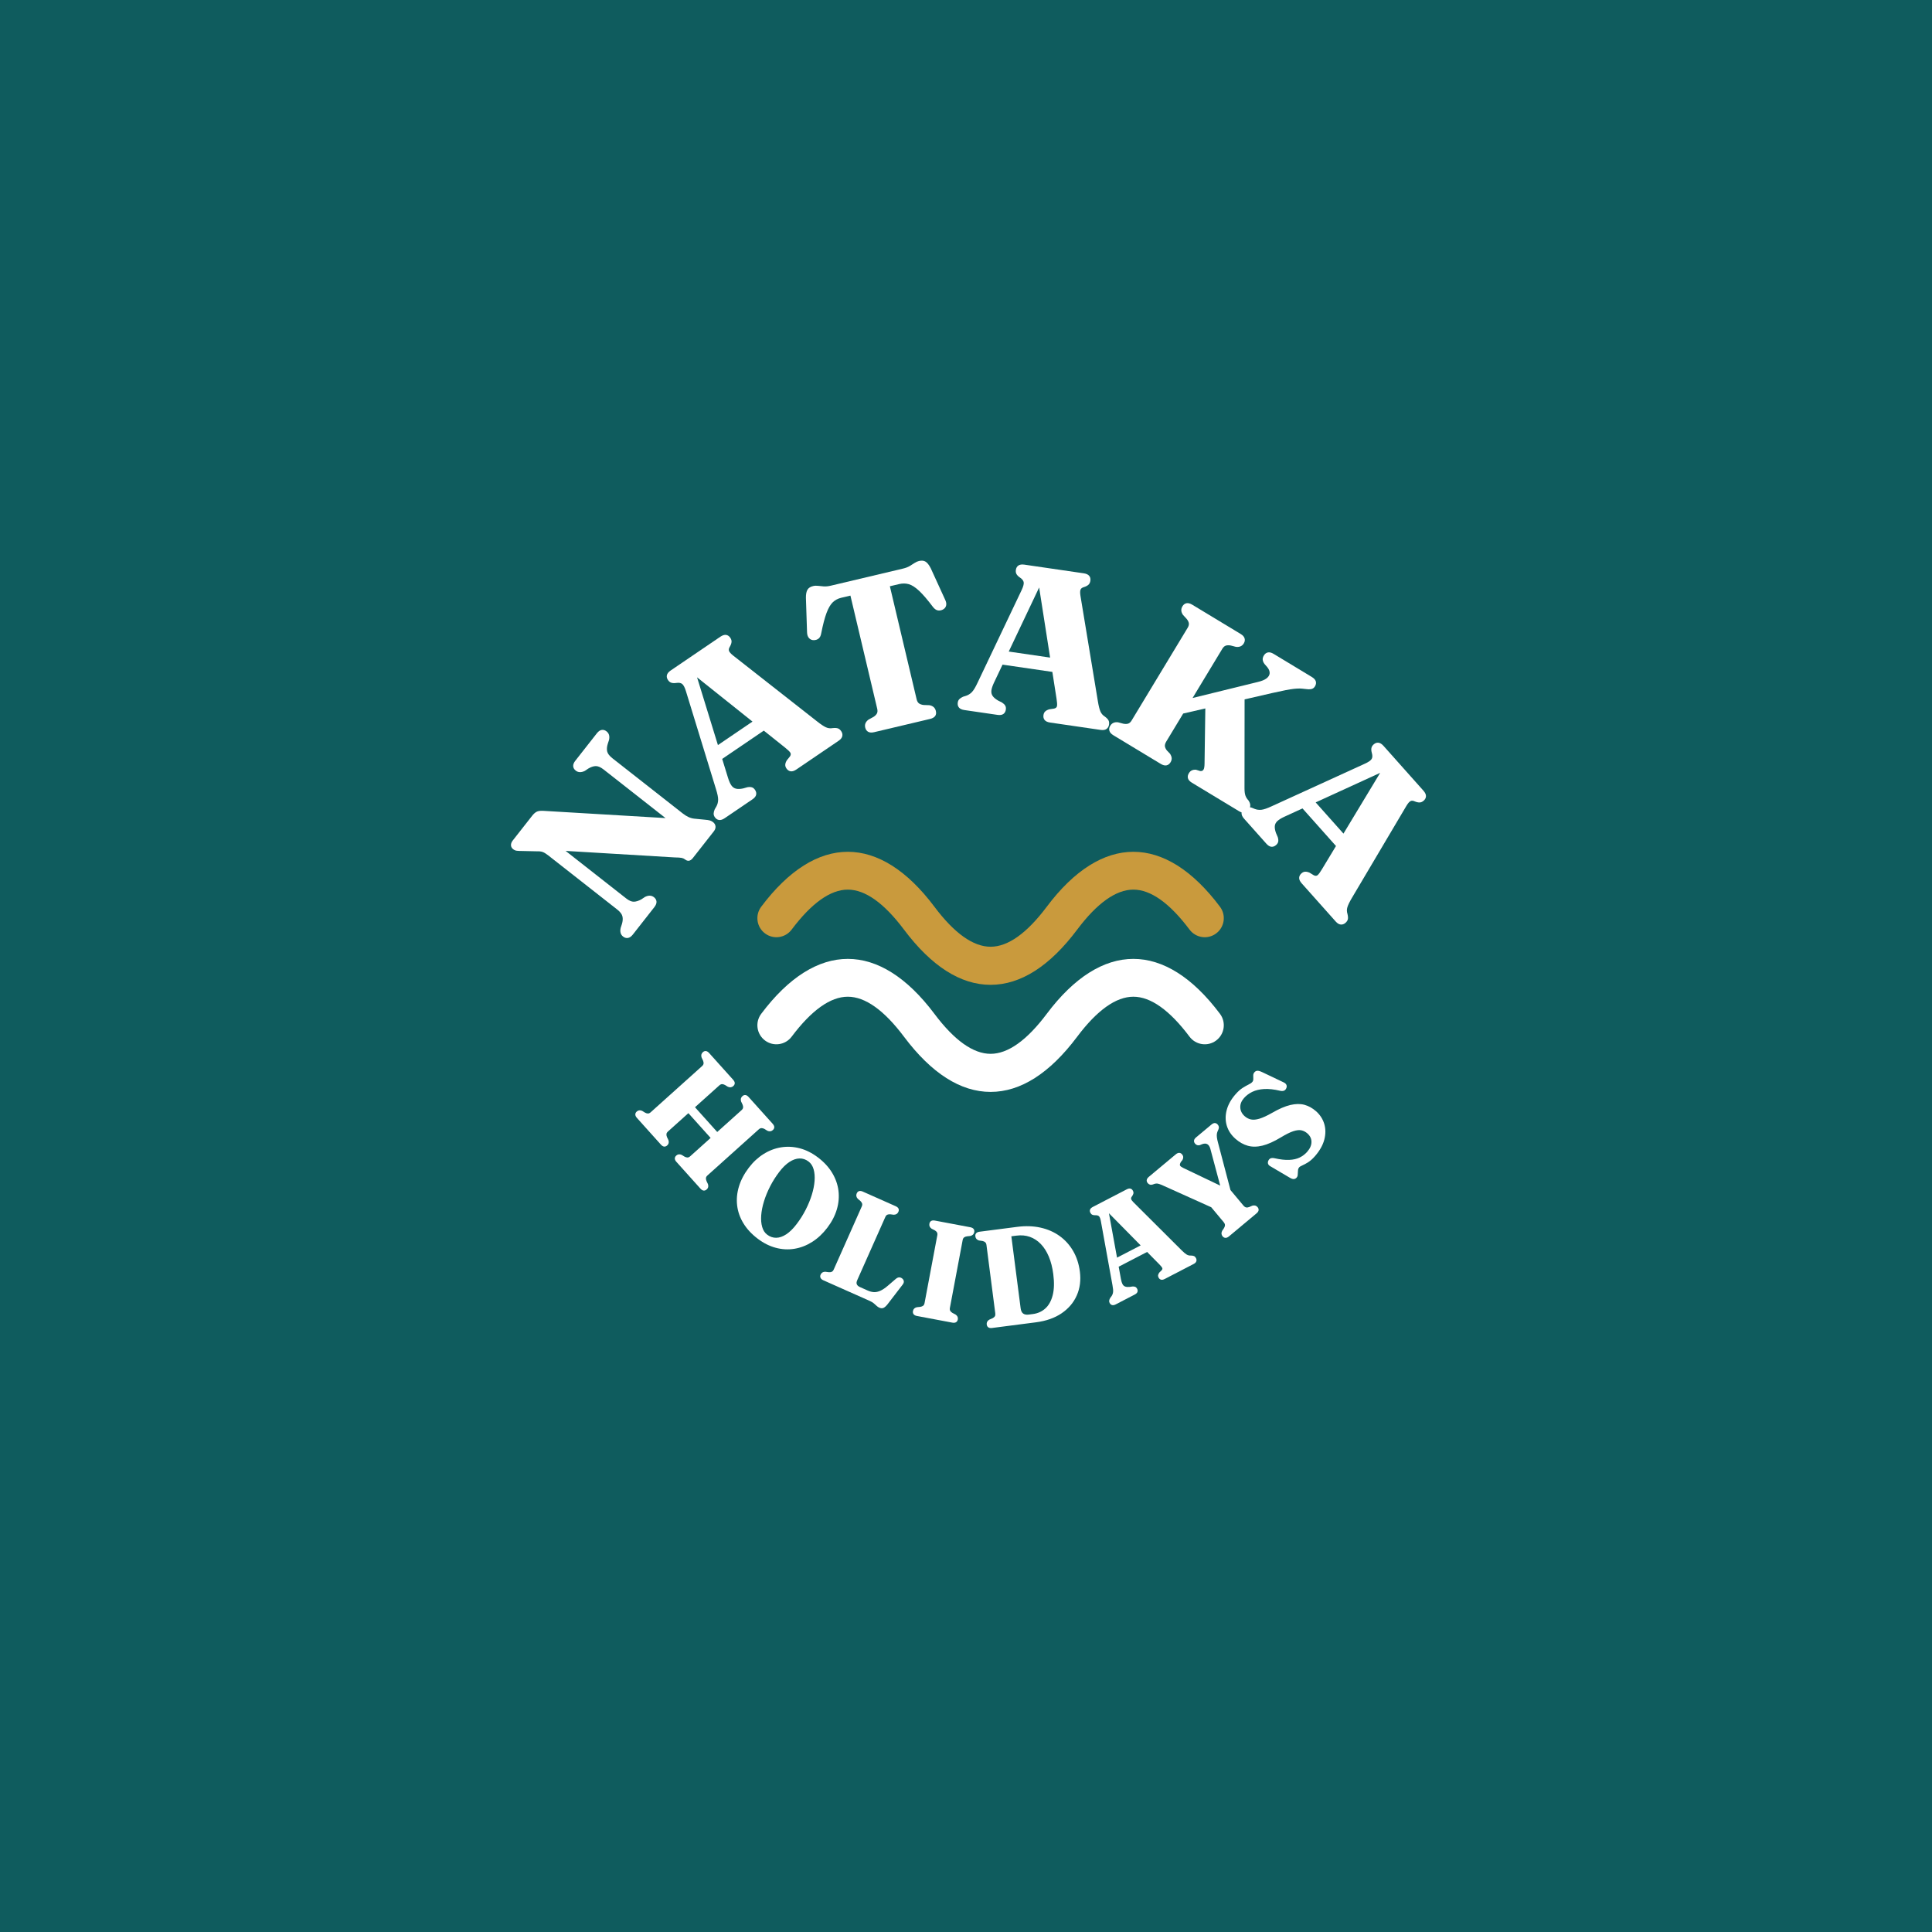
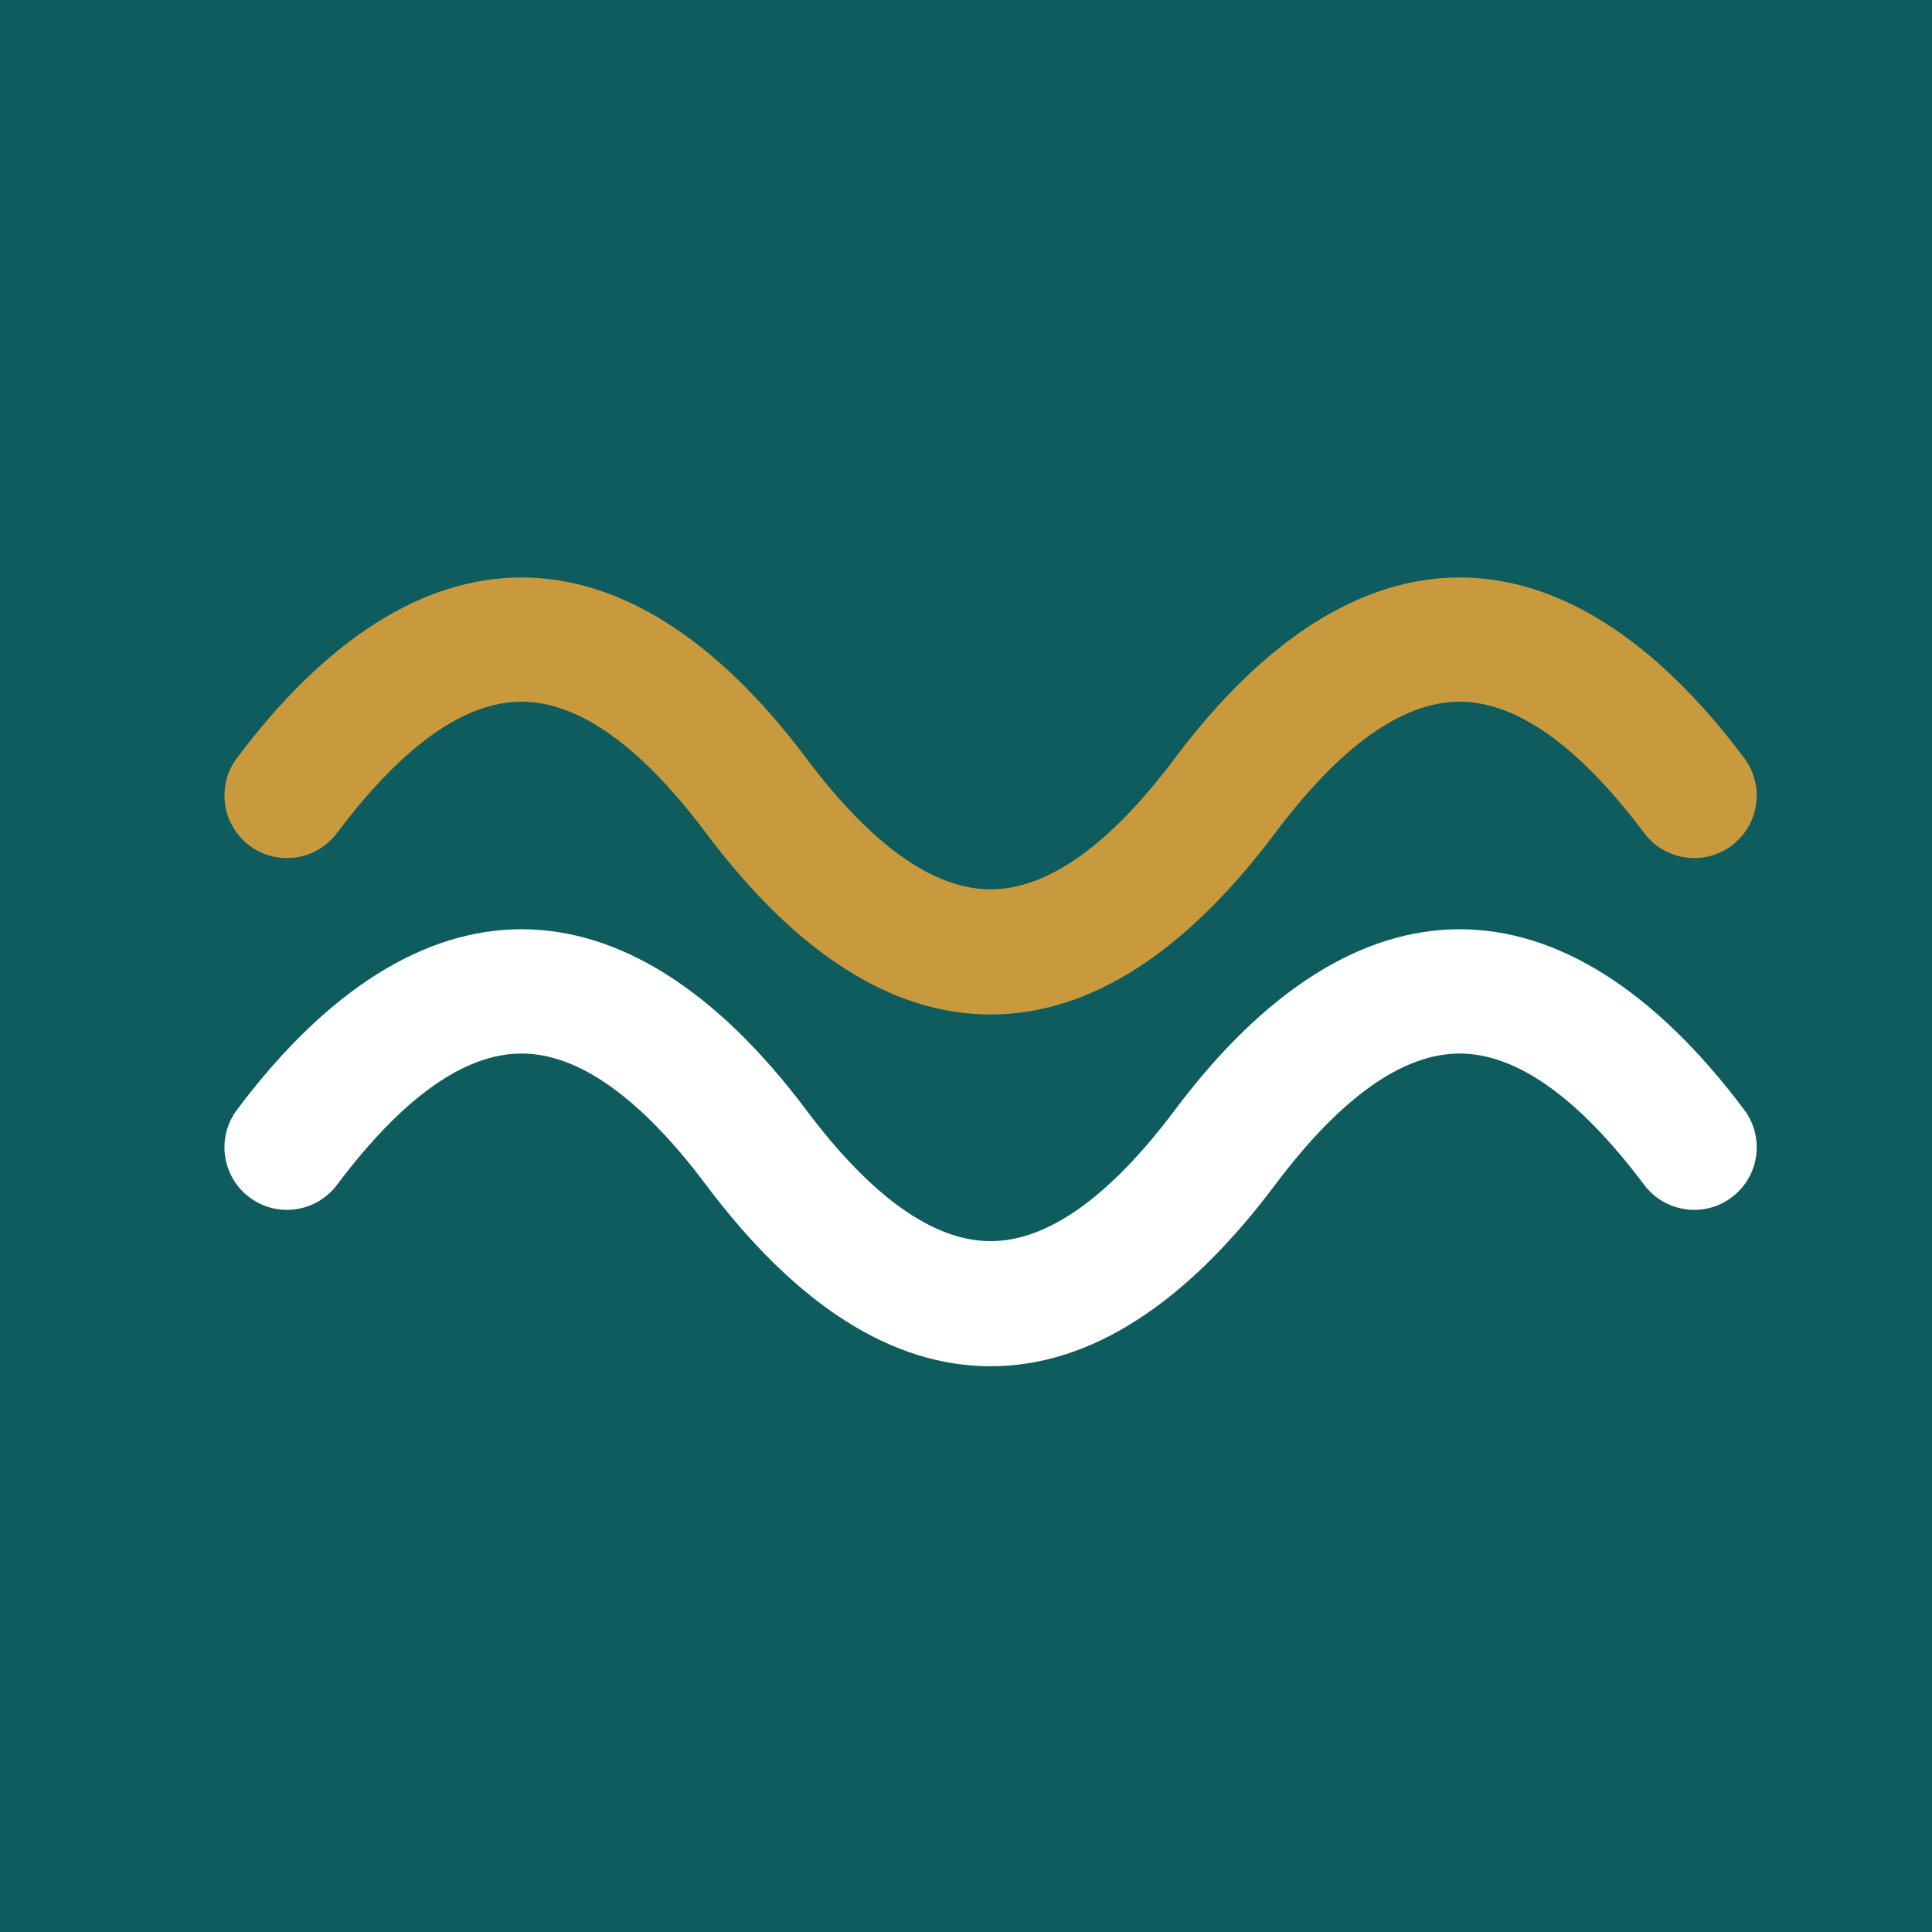
- <svg xmlns="http://www.w3.org/2000/svg" version="1.1" x="0px" y="0px" width="500px" height="500px" viewBox="0 0 500 500" enable-background="new 0 0 500 500" xml:space="preserve">
+ <svg xmlns="http://www.w3.org/2000/svg" version="1.1" id="Layer_1" x="0px" y="0px" width="500px" height="500px" viewBox="0 0 500 500" enable-background="new 0 0 500 500" xml:space="preserve">
  <g id="Layer_3" display="none">
    <rect y="367.586" display="inline" fill="#0F5C5E" width="500" height="118.493" />
  </g>
  <g id="Layer_2">
    <g display="none">
      <path display="inline" fill="none" stroke="#C99A3D" stroke-width="3.2" stroke-linecap="round" d="M425,54c4-5.333,8-5.333,12,0    c4,5.334,8,5.334,12,0c4-5.333,8-5.333,12,0" />
      <path display="inline" opacity="0.85" fill="none" stroke="#F8F4EA" stroke-width="3.2" stroke-linecap="round" enable-background="new    " d="    M425,63c4-5.333,8-5.333,12,0c4,5.334,8,5.334,12,0c4-5.333,8-5.333,12,0" />
    </g>
  </g>
-   <g id="Layer_4">
-     <rect fill="#0F5C5E" width="500" height="500" />
+   <rect fill="#0F5C5E" width="500" height="500" />
+   <g>
    <g>
      <g>
-         <g>
-           <g>
-             <path fill="#C99A3D" d="M256.363,254.872c-7.764,0-15.305-4.813-22.417-14.294c-5.148-6.862-10.038-10.345-14.534-10.345       c-4.495,0-9.383,3.483-14.535,10.345c-1.63,2.175-4.72,2.624-6.896,0.987c-2.177-1.631-2.617-4.721-0.984-6.897       c14.22-18.963,30.611-18.963,44.831,0c5.15,6.868,10.038,10.347,14.535,10.347c4.496,0,9.385-3.479,14.534-10.347       c14.222-18.963,30.613-18.963,44.835,0c1.631,2.176,1.19,5.266-0.985,6.897c-2.176,1.637-5.266,1.188-6.896-0.987       c-5.15-6.862-10.042-10.345-14.536-10.345c-4.495,0-9.387,3.483-14.535,10.345C271.67,250.059,264.127,254.872,256.363,254.872       z" />
-           </g>
-         </g>
-         <g>
-           <g>
-             <path fill="#FFFFFF" d="M256.363,282.584c-7.764,0-15.305-4.809-22.417-14.292c-5.148-6.861-10.038-10.343-14.534-10.343       c-4.495,0-9.383,3.481-14.535,10.343c-1.63,2.17-4.72,2.623-6.896,0.985c-2.177-1.633-2.617-4.716-0.984-6.896       c14.22-18.963,30.611-18.963,44.831,0c5.15,6.869,10.038,10.348,14.535,10.348c4.496,0,9.385-3.479,14.534-10.348       c14.222-18.963,30.613-18.963,44.835,0c1.631,2.181,1.19,5.264-0.985,6.896c-2.176,1.638-5.266,1.185-6.896-0.985       c-5.15-6.861-10.042-10.343-14.536-10.343c-4.495,0-9.387,3.481-14.535,10.343C271.67,277.775,264.127,282.584,256.363,282.584       z" />
-           </g>
-         </g>
+         <path fill="#C99A3D" d="M256.362,262.544c-25.507,0-50.281-15.812-73.647-46.959c-16.912-22.544-32.976-33.986-47.747-33.986     c-14.767,0-30.826,11.442-47.751,33.986c-5.354,7.145-15.505,8.621-22.655,3.242c-7.151-5.358-8.596-15.51-3.232-22.658     c46.715-62.297,100.563-62.297,147.28,0c16.918,22.563,32.978,33.993,47.751,33.993c14.771,0,30.831-11.429,47.745-33.993     c46.725-62.297,100.571-62.297,147.296,0c5.357,7.148,3.907,17.3-3.237,22.658c-7.147,5.378-17.299,3.903-22.656-3.242     c-16.917-22.544-32.99-33.986-47.755-33.986c-14.764,0-30.837,11.442-47.748,33.986     C306.647,246.732,281.867,262.544,256.362,262.544z" />
+       </g>
+     </g>
+     <g>
+       <g>
+         <path fill="#FFFFFF" d="M256.362,353.584c-25.507,0-50.281-15.797-73.647-46.952c-16.912-22.538-32.976-33.979-47.747-33.979     c-14.767,0-30.826,11.434-47.751,33.979c-5.354,7.128-15.505,8.617-22.655,3.237c-7.151-5.365-8.596-15.496-3.232-22.657     c46.715-62.297,100.563-62.297,147.28,0c16.918,22.567,32.978,33.995,47.751,33.995c14.771,0,30.831-11.428,47.745-33.995     c46.725-62.297,100.571-62.297,147.296,0c5.357,7.167,3.907,17.292-3.237,22.657c-7.147,5.38-17.299,3.891-22.656-3.237     c-16.917-22.538-32.99-33.979-47.755-33.979c-14.764,0-30.837,11.434-47.748,33.979     C306.647,337.787,281.867,353.584,256.362,353.584z" />
+       </g>
+     </g>
+   </g>
+   <g display="none">
+     <g display="inline">
+       <g>
+         <path fill="#C99A3D" d="M413.933,256.15c-4.543,0-8.956-2.815-13.117-8.362c-3.014-4.016-5.874-6.054-8.506-6.054     c-2.63,0-5.489,2.038-8.505,6.054c-0.954,1.272-2.763,1.535-4.035,0.577c-1.273-0.954-1.531-2.763-0.575-4.036     c8.32-11.097,17.913-11.097,26.232,0c3.015,4.019,5.875,6.055,8.506,6.055c2.632,0,5.491-2.036,8.506-6.055     c8.321-11.097,17.913-11.097,26.234,0c0.955,1.273,0.697,3.082-0.576,4.036c-1.271,0.958-3.081,0.695-4.034-0.577     c-3.015-4.016-5.877-6.054-8.507-6.054c-2.631,0-5.492,2.038-8.506,6.054C422.89,253.335,418.476,256.15,413.933,256.15z" />
      </g>
      <g>
-         <path fill="#FFFFFF" d="M169.243,232.198c0.4,0.313,0.62,0.689,0.658,1.125c0.039,0.438-0.15,0.922-0.567,1.455l-5.552,7.078     c-0.406,0.516-0.829,0.813-1.27,0.885c-0.439,0.073-0.859-0.047-1.258-0.36c-0.651-0.51-0.856-1.269-0.616-2.276l0.308-0.94     c0.23-0.751,0.277-1.419,0.14-2.005c-0.138-0.585-0.584-1.174-1.338-1.767l-17.835-13.995c-0.592-0.464-1.084-0.766-1.476-0.906     c-0.392-0.14-0.908-0.198-1.548-0.175l-3.804-0.083c-0.55,0-0.994-0.021-1.333-0.06c-0.339-0.039-0.657-0.175-0.953-0.407     c-0.355-0.279-0.541-0.621-0.556-1.027c-0.016-0.406,0.139-0.817,0.464-1.23l5.013-6.39c0.383-0.488,0.767-0.832,1.15-1.032     c0.385-0.2,0.934-0.284,1.647-0.25l33.699,1.999l2.343,3.273l-20.342-15.962c-0.754-0.592-1.425-0.886-2.015-0.881     c-0.588,0.004-1.239,0.216-1.95,0.636l-0.911,0.612c-0.924,0.446-1.703,0.421-2.34-0.078c-0.398-0.314-0.618-0.689-0.658-1.126     c-0.039-0.437,0.144-0.914,0.55-1.432l5.57-7.099c0.406-0.517,0.827-0.808,1.26-0.875c0.435-0.066,0.851,0.058,1.25,0.372     c0.651,0.51,0.862,1.262,0.633,2.253l-0.308,0.94c-0.243,0.767-0.295,1.436-0.159,2.008c0.135,0.573,0.589,1.161,1.357,1.764     l18.168,14.256c0.518,0.407,1.017,0.721,1.5,0.944c0.482,0.223,0.974,0.365,1.477,0.424l2.663,0.261     c0.676,0.053,1.156,0.125,1.441,0.218c0.285,0.093,0.548,0.232,0.784,0.417c0.385,0.302,0.6,0.667,0.645,1.097     c0.045,0.43-0.101,0.859-0.438,1.288l-5.414,6.899c-0.639,0.813-1.312,0.941-2.021,0.384c-0.251-0.197-0.546-0.332-0.882-0.405     c-0.337-0.073-0.954-0.115-1.853-0.127l-32.488-1.945l-0.172-3.252l20.143,15.805c0.74,0.58,1.4,0.866,1.98,0.855     c0.582-0.01,1.23-0.212,1.945-0.607l0.911-0.612C167.807,231.669,168.593,231.688,169.243,232.198z" />
-         <path fill="#FFFFFF" d="M195.393,204.408c0.285,0.419,0.385,0.841,0.297,1.264c-0.087,0.424-0.411,0.825-0.971,1.205l-7.16,4.866     c-0.559,0.38-1.056,0.537-1.49,0.467c-0.433-0.068-0.792-0.313-1.078-0.733c-0.211-0.311-0.311-0.625-0.298-0.94     c0.012-0.315,0.106-0.68,0.279-1.093l0.424-0.731c0.288-0.513,0.44-1.083,0.458-1.709c0.018-0.625-0.172-1.564-0.569-2.818     l-7.774-25.332c-0.284-0.921-0.594-1.527-0.932-1.822c-0.336-0.294-0.845-0.391-1.526-0.291     c-0.517,0.077-0.946,0.063-1.291-0.044c-0.346-0.106-0.639-0.337-0.882-0.695c-0.296-0.436-0.39-0.866-0.282-1.292     c0.108-0.425,0.435-0.823,0.979-1.193l12.849-8.733c0.544-0.369,1.035-0.526,1.47-0.471c0.436,0.056,0.803,0.302,1.098,0.737     c0.254,0.373,0.363,0.742,0.327,1.107c-0.036,0.366-0.185,0.773-0.446,1.224c-0.252,0.398-0.321,0.758-0.207,1.077     c0.115,0.32,0.473,0.72,1.071,1.199l21.771,17.081c0.928,0.733,1.674,1.227,2.233,1.482c0.561,0.256,1.143,0.326,1.747,0.211     c0.593-0.062,1.049-0.036,1.365,0.078c0.316,0.114,0.601,0.358,0.855,0.731c0.274,0.404,0.367,0.825,0.277,1.261     s-0.407,0.839-0.951,1.209l-10.937,7.434c-0.56,0.381-1.057,0.536-1.49,0.467c-0.433-0.069-0.793-0.313-1.077-0.733     c-0.233-0.342-0.334-0.682-0.304-1.021c0.031-0.339,0.165-0.703,0.401-1.091l0.797-0.985c0.263-0.383,0.291-0.726,0.085-1.029     c-0.206-0.304-0.655-0.731-1.349-1.283l-23.709-18.933l0.398-1.02l8.562,27.796c0.268,0.863,0.56,1.517,0.875,1.962     c0.314,0.446,0.714,0.726,1.2,0.838c0.486,0.114,1.096,0.091,1.83-0.066l1.115-0.315c0.448-0.077,0.828-0.068,1.143,0.025     C194.888,203.848,195.16,204.066,195.393,204.408z M183.804,194.18l13.363-9.081l2.083,2.914l-13.525,9.194L183.804,194.18z" />
-         <path fill="#FFFFFF" d="M215.048,151.567l18.603-4.405c0.713-0.168,1.303-0.39,1.77-0.665c0.465-0.275,0.881-0.537,1.248-0.788     c0.365-0.251,0.749-0.424,1.152-0.52c0.713-0.168,1.292-0.108,1.738,0.183c0.446,0.29,0.882,0.849,1.309,1.674l3.722,8.131     c0.294,0.587,0.379,1.113,0.258,1.577s-0.426,0.811-0.913,1.042c-0.454,0.204-0.885,0.258-1.293,0.161     c-0.41-0.096-0.807-0.388-1.193-0.875c-1.409-1.87-2.602-3.263-3.583-4.179c-0.98-0.917-1.87-1.49-2.667-1.717     c-0.798-0.226-1.635-0.236-2.513-0.027l-2.388,0.565L237.23,181c0.117,0.494,0.326,0.847,0.626,1.055     c0.301,0.209,0.7,0.342,1.196,0.398l1.49,0.053c0.91,0.171,1.462,0.667,1.656,1.491c0.256,1.079-0.256,1.771-1.537,2.073     l-14.432,3.417c-0.641,0.152-1.156,0.119-1.545-0.097c-0.39-0.217-0.645-0.582-0.766-1.094c-0.191-0.805,0.091-1.49,0.846-2.055     l1.309-0.716c0.417-0.272,0.71-0.568,0.876-0.888c0.166-0.32,0.189-0.726,0.073-1.22l-6.933-29.277l-2.388,0.565     c-0.859,0.204-1.587,0.594-2.186,1.17c-0.597,0.576-1.133,1.495-1.607,2.756c-0.474,1.262-0.935,3.027-1.382,5.297     c-0.108,0.605-0.324,1.042-0.646,1.312c-0.322,0.27-0.731,0.416-1.229,0.436c-0.52,0.007-0.943-0.167-1.269-0.524     c-0.327-0.357-0.5-0.863-0.519-1.515l-0.292-8.942c-0.007-0.926,0.128-1.619,0.405-2.082c0.278-0.461,0.763-0.773,1.459-0.939     c0.42-0.099,0.85-0.118,1.29-0.059c0.439,0.061,0.929,0.109,1.469,0.145C213.736,151.797,214.352,151.733,215.048,151.567z" />
-         <path fill="#FFFFFF" d="M260.31,183.643c-0.072,0.502-0.285,0.881-0.636,1.133c-0.349,0.253-0.858,0.33-1.53,0.233l-8.565-1.249     c-0.668-0.099-1.14-0.318-1.413-0.663c-0.273-0.342-0.372-0.766-0.298-1.268c0.054-0.373,0.192-0.671,0.414-0.896     c0.223-0.223,0.538-0.429,0.946-0.617l0.807-0.253c0.558-0.183,1.056-0.5,1.491-0.95c0.437-0.45,0.93-1.27,1.484-2.462     l11.384-23.929c0.411-0.87,0.594-1.527,0.544-1.972c-0.049-0.443-0.356-0.859-0.928-1.247c-0.435-0.291-0.742-0.592-0.925-0.903     c-0.181-0.311-0.241-0.681-0.18-1.109c0.076-0.521,0.297-0.901,0.666-1.143c0.368-0.241,0.875-0.315,1.529-0.22l15.372,2.244     c0.651,0.095,1.118,0.31,1.401,0.646c0.284,0.336,0.388,0.764,0.313,1.284c-0.066,0.447-0.234,0.793-0.508,1.038     c-0.272,0.246-0.66,0.446-1.158,0.601c-0.453,0.124-0.748,0.342-0.877,0.656c-0.13,0.313-0.139,0.849-0.021,1.606l4.51,27.301     c0.189,1.167,0.406,2.035,0.646,2.602c0.241,0.566,0.622,1.012,1.144,1.335c0.48,0.354,0.799,0.682,0.954,0.979     c0.156,0.299,0.202,0.67,0.137,1.117c-0.07,0.484-0.288,0.855-0.647,1.116c-0.36,0.26-0.868,0.344-1.52,0.249l-13.083-1.909     c-0.672-0.098-1.141-0.318-1.416-0.662c-0.272-0.344-0.371-0.767-0.297-1.269c0.058-0.41,0.215-0.728,0.466-0.958     c0.253-0.23,0.596-0.407,1.032-0.534l1.253-0.188c0.453-0.104,0.704-0.339,0.757-0.701c0.055-0.363,0.011-0.981-0.126-1.856     l-4.688-29.978l0.98-0.483l-12.466,26.277c-0.386,0.818-0.614,1.498-0.682,2.038c-0.069,0.541,0.036,1.017,0.316,1.429     c0.284,0.411,0.749,0.807,1.396,1.186l1.034,0.521c0.382,0.246,0.657,0.509,0.823,0.79     C260.314,182.889,260.37,183.234,260.31,183.643z M258.677,168.274l15.987,2.332l-0.433,3.556l-16.185-2.36L258.677,168.274z" />
-         <path fill="#FFFFFF" d="M301.846,191.881c-0.271,0.45-0.396,0.846-0.373,1.19c0.023,0.343,0.188,0.716,0.492,1.12l0.828,0.864     c0.27,0.427,0.416,0.811,0.439,1.155c0.021,0.343-0.078,0.7-0.301,1.07c-0.263,0.435-0.609,0.699-1.036,0.791     c-0.431,0.092-0.936-0.037-1.515-0.388l-12.234-7.395c-0.564-0.34-0.906-0.724-1.032-1.152c-0.127-0.427-0.06-0.858,0.205-1.292     c0.438-0.724,1.115-1.029,2.032-0.912l1.363,0.362c0.489,0.097,0.907,0.091,1.247-0.02c0.344-0.112,0.645-0.385,0.907-0.82     l14.5-23.986c0.262-0.435,0.363-0.829,0.304-1.184c-0.061-0.355-0.249-0.726-0.564-1.114l-0.952-1.038     c-0.53-0.76-0.577-1.501-0.139-2.225c0.272-0.45,0.624-0.715,1.057-0.794c0.431-0.079,0.929,0.051,1.492,0.392l12.5,7.555     c0.565,0.341,0.909,0.724,1.034,1.151c0.126,0.429,0.058,0.859-0.204,1.293c-0.439,0.724-1.124,1.023-2.059,0.897l-1.338-0.347     c-0.474-0.089-0.886-0.08-1.234,0.027c-0.351,0.107-0.658,0.377-0.923,0.813L301.846,191.881z M304.268,181.714l21.202-5.207     c1.049-0.245,1.823-0.563,2.322-0.952c0.5-0.391,0.764-0.829,0.794-1.316c0.032-0.486-0.162-1-0.584-1.54l-0.774-0.897     c-0.273-0.384-0.42-0.749-0.443-1.092c-0.023-0.342,0.077-0.699,0.301-1.069c0.262-0.435,0.607-0.697,1.038-0.79     c0.426-0.093,0.924,0.032,1.486,0.372l9.868,5.965c0.581,0.35,0.931,0.732,1.055,1.147c0.123,0.415,0.048,0.848-0.223,1.297     c-0.235,0.387-0.56,0.621-0.969,0.702c-0.411,0.081-0.979,0.067-1.704-0.042c-0.385-0.056-0.786-0.09-1.206-0.103     c-0.421-0.012-0.925,0.013-1.513,0.076c-0.588,0.062-1.328,0.18-2.224,0.353c-0.894,0.172-2.027,0.415-3.402,0.726l-25.493,5.874     L304.268,181.714z M311.97,180.965l10.131-1.718l-0.025,24.793c0.003,0.793,0.083,1.413,0.24,1.86     c0.16,0.448,0.413,0.854,0.764,1.218c0.316,0.456,0.479,0.878,0.487,1.267c0.006,0.388-0.107,0.776-0.34,1.161     c-0.264,0.435-0.61,0.698-1.038,0.79c-0.43,0.092-0.934-0.037-1.513-0.387l-12.185-7.366c-0.582-0.35-0.928-0.736-1.048-1.159     c-0.119-0.422-0.041-0.859,0.231-1.31c0.224-0.37,0.491-0.621,0.803-0.751c0.308-0.131,0.644-0.188,1.004-0.167l1.112,0.342     c0.383,0.056,0.667-0.051,0.854-0.324c0.187-0.271,0.283-0.813,0.288-1.622L311.97,180.965z" />
-         <path fill="#FFFFFF" d="M330.262,218.685c-0.379,0.337-0.783,0.491-1.215,0.458c-0.429-0.03-0.871-0.299-1.322-0.805     l-5.758-6.463c-0.45-0.505-0.669-0.977-0.656-1.416c0.013-0.438,0.206-0.827,0.587-1.164c0.281-0.25,0.578-0.389,0.892-0.418     c0.315-0.028,0.689,0.016,1.121,0.135l0.781,0.324c0.546,0.217,1.131,0.295,1.753,0.231c0.624-0.064,1.529-0.374,2.72-0.932     l24.104-11.011c0.876-0.401,1.437-0.788,1.684-1.16c0.248-0.372,0.278-0.89,0.09-1.553c-0.145-0.501-0.186-0.929-0.125-1.286     c0.062-0.356,0.251-0.677,0.576-0.965c0.391-0.349,0.808-0.499,1.243-0.447s0.873,0.323,1.312,0.814l10.334,11.602     c0.438,0.49,0.657,0.957,0.658,1.396c0,0.438-0.194,0.834-0.587,1.183c-0.337,0.301-0.69,0.457-1.056,0.469     c-0.368,0.012-0.792-0.083-1.272-0.283c-0.429-0.198-0.793-0.218-1.095-0.063c-0.303,0.156-0.653,0.561-1.05,1.217l-14.097,23.81     c-0.606,1.018-0.996,1.82-1.177,2.409c-0.182,0.588-0.176,1.175,0.017,1.758c0.141,0.581,0.174,1.036,0.101,1.364     c-0.07,0.329-0.275,0.643-0.613,0.943c-0.364,0.325-0.77,0.471-1.212,0.438c-0.444-0.033-0.886-0.293-1.322-0.786l-8.799-9.875     c-0.449-0.505-0.667-0.977-0.657-1.416c0.014-0.439,0.208-0.827,0.588-1.164c0.308-0.275,0.634-0.42,0.973-0.433     c0.343-0.015,0.72,0.071,1.136,0.254l1.079,0.662c0.413,0.211,0.758,0.194,1.031-0.05c0.273-0.244,0.638-0.746,1.094-1.505     l15.682-25.975l1.064,0.261l-26.444,12.113c-0.821,0.379-1.433,0.752-1.833,1.122c-0.4,0.37-0.624,0.803-0.673,1.299     c-0.048,0.497,0.052,1.098,0.306,1.805l0.457,1.065c0.135,0.434,0.177,0.812,0.124,1.136     C330.75,218.111,330.571,218.41,330.262,218.685z M338.893,205.863l10.745,12.064l-2.616,2.444l-10.878-12.211L338.893,205.863z" />
-       </g>
-       <g>
-         <path fill="#FFFFFF" d="M172.881,292.821c-0.241,0.217-0.375,0.437-0.404,0.664c-0.029,0.227,0.017,0.488,0.136,0.784     l0.377,0.795c0.182,0.561,0.077,1.017-0.315,1.368c-0.25,0.224-0.513,0.323-0.791,0.301c-0.279-0.023-0.562-0.196-0.85-0.516     l-6.198-6.901c-0.279-0.313-0.419-0.61-0.416-0.895c0.001-0.283,0.127-0.537,0.377-0.761c0.391-0.351,0.856-0.407,1.395-0.168     l0.75,0.462c0.279,0.149,0.534,0.224,0.764,0.218c0.229-0.004,0.462-0.115,0.703-0.33l13.269-11.919     c0.24-0.215,0.375-0.437,0.405-0.664c0.028-0.228-0.017-0.489-0.136-0.781l-0.376-0.795c-0.182-0.562-0.073-1.022,0.328-1.381     c0.249-0.226,0.512-0.32,0.791-0.289c0.278,0.031,0.557,0.204,0.837,0.516l6.199,6.901c0.286,0.32,0.429,0.617,0.428,0.894     c-0.002,0.274-0.128,0.524-0.377,0.748c-0.4,0.36-0.87,0.421-1.406,0.179l-0.75-0.458c-0.28-0.15-0.535-0.224-0.763-0.221     c-0.23,0.006-0.464,0.117-0.705,0.331L172.881,292.821z M183.097,304.196c-0.24,0.216-0.373,0.438-0.398,0.671     c-0.025,0.23,0.022,0.493,0.142,0.788l0.377,0.795c0.182,0.561,0.077,1.017-0.314,1.369c-0.25,0.224-0.514,0.323-0.792,0.3     c-0.278-0.023-0.562-0.195-0.85-0.516l-6.199-6.902c-0.288-0.319-0.429-0.619-0.421-0.897c0.006-0.28,0.133-0.53,0.383-0.755     c0.391-0.352,0.856-0.406,1.395-0.167l0.75,0.46c0.279,0.149,0.534,0.224,0.764,0.219c0.228-0.005,0.463-0.114,0.703-0.33     l13.27-11.92c0.24-0.215,0.375-0.437,0.404-0.665c0.028-0.227-0.017-0.486-0.136-0.779l-0.376-0.797     c-0.182-0.561-0.073-1.021,0.328-1.38c0.249-0.224,0.511-0.322,0.785-0.294c0.273,0.026,0.555,0.2,0.843,0.521l6.199,6.902     c0.287,0.321,0.429,0.618,0.428,0.894c-0.002,0.275-0.127,0.525-0.376,0.749c-0.4,0.358-0.871,0.416-1.408,0.177l-0.763-0.473     c-0.271-0.142-0.523-0.212-0.756-0.212c-0.234,0-0.47,0.109-0.71,0.323L183.097,304.196z M177.333,283.734l10.048,11.187     l-1.709,1.535l-10.048-11.188L177.333,283.734z" />
-         <path fill="#FFFFFF" d="M211.699,299.553c1.562,1.187,2.785,2.515,3.667,3.982c0.883,1.466,1.425,3.001,1.627,4.606     c0.201,1.602,0.061,3.219-0.42,4.851c-0.481,1.634-1.305,3.217-2.471,4.749c-1.158,1.524-2.462,2.747-3.912,3.664     c-1.45,0.92-2.974,1.512-4.573,1.775c-1.599,0.266-3.211,0.183-4.836-0.25c-1.625-0.431-3.195-1.221-4.708-2.372     c-1.573-1.193-2.802-2.524-3.688-3.986c-0.888-1.462-1.426-2.998-1.615-4.605c-0.19-1.611-0.035-3.243,0.465-4.9     c0.5-1.656,1.35-3.274,2.552-4.854c1.122-1.478,2.398-2.663,3.831-3.557c1.432-0.896,2.943-1.473,4.534-1.727     c1.592-0.257,3.2-0.174,4.825,0.25C208.6,297.605,210.175,298.396,211.699,299.553z M206.184,316.772     c0.891-1.171,1.666-2.404,2.327-3.697c0.659-1.296,1.188-2.577,1.582-3.847c0.394-1.271,0.634-2.471,0.718-3.601     c0.085-1.13,0.004-2.13-0.243-3c-0.247-0.873-0.684-1.547-1.312-2.025c-0.725-0.551-1.508-0.816-2.351-0.794     c-0.841,0.022-1.709,0.321-2.604,0.906c-0.894,0.583-1.774,1.445-2.643,2.589c-0.905,1.189-1.689,2.434-2.354,3.731     c-0.664,1.3-1.192,2.588-1.586,3.868c-0.393,1.276-0.633,2.481-0.717,3.613c-0.084,1.128-0.004,2.129,0.244,3.001     c0.246,0.871,0.674,1.538,1.284,2.002c0.733,0.558,1.517,0.829,2.352,0.817c0.836-0.009,1.702-0.311,2.6-0.896     C204.378,318.852,205.28,317.962,206.184,316.772z" />
-         <path fill="#FFFFFF" d="M231.283,314.371l-0.871-0.113c-0.317-0.022-0.581,0.016-0.788,0.112     c-0.207,0.098-0.377,0.293-0.507,0.591l-7.267,16.346c-0.2,0.449-0.232,0.813-0.096,1.097c0.136,0.284,0.412,0.517,0.827,0.701     l2.017,0.897c0.558,0.246,1.093,0.38,1.608,0.4c0.515,0.021,1.058-0.1,1.631-0.355c0.572-0.256,1.216-0.689,1.933-1.3     l2.033-1.748c0.313-0.265,0.607-0.405,0.875-0.416c0.267-0.012,0.527,0.077,0.781,0.269c0.274,0.213,0.424,0.467,0.451,0.762     c0.027,0.291-0.1,0.604-0.38,0.938l-3.868,5.036c-0.375,0.462-0.718,0.762-1.028,0.897c-0.309,0.137-0.672,0.113-1.088-0.07     c-0.24-0.106-0.466-0.26-0.679-0.46c-0.213-0.198-0.452-0.412-0.716-0.641c-0.265-0.23-0.617-0.441-1.054-0.635l-12.001-5.337     c-0.384-0.17-0.632-0.385-0.745-0.644c-0.115-0.261-0.105-0.538,0.026-0.835c0.219-0.491,0.623-0.737,1.211-0.737l0.89,0.119     c0.317,0.024,0.58-0.013,0.786-0.109c0.207-0.1,0.377-0.294,0.507-0.591l7.247-16.298c0.131-0.294,0.164-0.552,0.097-0.771     c-0.066-0.219-0.214-0.438-0.443-0.657l-0.685-0.581c-0.395-0.437-0.483-0.901-0.264-1.394c0.135-0.306,0.337-0.501,0.604-0.586     c0.267-0.084,0.591-0.039,0.973,0.131l8.494,3.773c0.384,0.172,0.628,0.381,0.741,0.636c0.111,0.251,0.097,0.531-0.04,0.835     C232.277,314.126,231.874,314.371,231.283,314.371z" />
-         <path fill="#FFFFFF" d="M245.833,338.476c-0.058,0.316-0.028,0.572,0.092,0.772c0.122,0.199,0.312,0.379,0.576,0.538l0.781,0.403     c0.498,0.337,0.696,0.764,0.6,1.281c-0.063,0.328-0.214,0.567-0.455,0.717c-0.242,0.149-0.567,0.186-0.979,0.108l-9.134-1.72     c-0.412-0.077-0.703-0.229-0.873-0.456c-0.171-0.227-0.226-0.505-0.164-0.835c0.098-0.517,0.434-0.844,1.006-0.978l0.876-0.092     c0.313-0.052,0.562-0.146,0.747-0.289c0.185-0.14,0.308-0.371,0.368-0.687l3.299-17.53c0.059-0.317,0.032-0.574-0.083-0.773     c-0.115-0.198-0.309-0.378-0.584-0.538l-0.8-0.406c-0.484-0.335-0.677-0.766-0.577-1.297c0.062-0.327,0.212-0.564,0.453-0.707     c0.24-0.144,0.565-0.178,0.978-0.101l9.134,1.72c0.412,0.078,0.702,0.227,0.874,0.446c0.171,0.223,0.228,0.497,0.165,0.827     c-0.1,0.528-0.443,0.859-1.027,0.993l-0.876,0.092c-0.313,0.05-0.56,0.146-0.738,0.288c-0.181,0.144-0.299,0.374-0.359,0.69     L245.833,338.476z" />
-         <path fill="#FFFFFF" d="M255.366,342.792c-0.069-0.534,0.148-0.954,0.65-1.261l0.842-0.362c0.28-0.145,0.484-0.313,0.604-0.502     c0.121-0.189,0.156-0.446,0.116-0.767l-2.279-17.671c-0.042-0.334-0.15-0.573-0.321-0.728c-0.17-0.153-0.403-0.265-0.702-0.333     l-0.923-0.136c-0.553-0.17-0.863-0.522-0.931-1.057c-0.044-0.332,0.025-0.604,0.21-0.814c0.185-0.21,0.484-0.342,0.899-0.396     l9.752-1.259c2.146-0.277,4.149-0.208,6.004,0.203c1.856,0.412,3.501,1.132,4.931,2.16c1.429,1.028,2.598,2.316,3.501,3.872     c0.906,1.552,1.492,3.338,1.752,5.354c0.287,2.241,0.023,4.294-0.798,6.155c-0.82,1.86-2.129,3.4-3.918,4.62     c-1.792,1.222-4.01,2.001-6.655,2.343l-11.352,1.467c-0.417,0.054-0.739-0.001-0.973-0.166     C255.545,343.354,255.408,343.112,255.366,342.792z M267.318,340.074c1.256-0.163,2.33-0.648,3.222-1.457     c0.891-0.809,1.525-1.951,1.899-3.431c0.377-1.476,0.428-3.294,0.147-5.454c-0.222-1.709-0.604-3.215-1.152-4.52     c-0.547-1.305-1.237-2.39-2.065-3.253c-0.832-0.862-1.776-1.482-2.837-1.859c-1.062-0.374-2.218-0.483-3.462-0.32l-1.334,0.17     l2.402,18.615c0.086,0.665,0.304,1.124,0.656,1.382c0.354,0.257,0.84,0.343,1.457,0.263L267.318,340.074z" />
-         <path fill="#FFFFFF" d="M294.281,333.519c0.146,0.285,0.178,0.562,0.09,0.82c-0.087,0.261-0.32,0.49-0.703,0.688l-4.891,2.536     c-0.379,0.199-0.707,0.261-0.974,0.185c-0.271-0.077-0.479-0.259-0.629-0.544c-0.109-0.215-0.149-0.419-0.116-0.617     c0.03-0.198,0.116-0.421,0.261-0.672l0.319-0.428c0.221-0.302,0.361-0.653,0.418-1.047c0.061-0.395,0.011-1.001-0.147-1.822     l-3.006-16.592c-0.11-0.604-0.262-1.012-0.451-1.223c-0.19-0.212-0.505-0.31-0.944-0.301c-0.331,0.012-0.603-0.028-0.813-0.123     c-0.209-0.093-0.376-0.262-0.503-0.506c-0.154-0.299-0.185-0.575-0.081-0.838c0.101-0.261,0.335-0.488,0.709-0.681l8.773-4.551     c0.375-0.194,0.696-0.257,0.966-0.186c0.271,0.065,0.483,0.249,0.637,0.547c0.134,0.254,0.174,0.497,0.124,0.724     c-0.051,0.229-0.174,0.474-0.374,0.742c-0.189,0.231-0.26,0.454-0.209,0.662c0.05,0.211,0.241,0.492,0.586,0.839l12.471,12.433     c0.529,0.531,0.964,0.899,1.302,1.102c0.332,0.205,0.697,0.294,1.083,0.267c0.382,0.004,0.669,0.057,0.858,0.151     c0.194,0.097,0.354,0.271,0.487,0.526c0.144,0.277,0.17,0.549,0.081,0.818c-0.091,0.268-0.32,0.498-0.695,0.691l-7.469,3.875     c-0.382,0.198-0.708,0.259-0.975,0.184c-0.271-0.078-0.479-0.258-0.628-0.544c-0.119-0.233-0.16-0.457-0.113-0.67     c0.044-0.211,0.156-0.433,0.332-0.658l0.578-0.562c0.199-0.223,0.241-0.438,0.135-0.645c-0.111-0.207-0.361-0.51-0.759-0.913     l-13.558-13.747l0.327-0.614l3.321,18.209c0.104,0.566,0.241,1.001,0.404,1.306c0.166,0.306,0.397,0.513,0.693,0.62     c0.301,0.108,0.689,0.14,1.162,0.094l0.73-0.113c0.287-0.016,0.527,0.02,0.719,0.101     C294.001,333.124,294.157,333.284,294.281,333.519z M287.727,326.182l9.128-4.731l1.096,1.996l-9.24,4.792L287.727,326.182z" />
-         <path fill="#FFFFFF" d="M318.757,309.17l-3.608,4.021l-14.531-6.544c-0.452-0.184-0.796-0.295-1.028-0.334     c-0.234-0.037-0.492-0.019-0.771,0.059l-0.537,0.193c-0.264,0.078-0.497,0.082-0.708,0.006c-0.21-0.075-0.395-0.2-0.547-0.386     c-0.207-0.249-0.291-0.514-0.254-0.794c0.041-0.279,0.224-0.56,0.555-0.836l6.941-5.796c0.331-0.277,0.635-0.41,0.915-0.401     c0.28,0.008,0.527,0.141,0.741,0.397c0.354,0.422,0.387,0.902,0.101,1.436l-0.432,0.549c-0.233,0.409-0.296,0.714-0.197,0.911     c0.101,0.195,0.384,0.402,0.848,0.624l11.363,5.429l-0.982,2.268l-3.394-12.688c-0.166-0.566-0.418-0.954-0.767-1.165     c-0.343-0.208-0.796-0.209-1.36-0.007l-0.607,0.252c-0.218,0.056-0.434,0.056-0.643,0c-0.212-0.058-0.405-0.19-0.582-0.405     c-0.208-0.247-0.294-0.509-0.26-0.787c0.033-0.277,0.213-0.555,0.543-0.828l3.969-3.313c0.331-0.276,0.634-0.404,0.908-0.383     c0.273,0.021,0.515,0.155,0.721,0.402c0.16,0.193,0.257,0.388,0.284,0.581c0.03,0.194-0.01,0.42-0.116,0.683l-0.132,0.296     c-0.122,0.242-0.207,0.5-0.254,0.771c-0.047,0.272-0.043,0.604,0,0.994c0.047,0.392,0.16,0.908,0.339,1.552L318.757,309.17z      M313.093,311.984l5.087-4.317l3.668,4.393c0.187,0.22,0.395,0.356,0.628,0.411c0.233,0.058,0.504,0.025,0.811-0.091l0.807-0.349     c0.569-0.161,1.022-0.035,1.37,0.379c0.206,0.246,0.293,0.51,0.26,0.788c-0.034,0.276-0.213,0.549-0.533,0.817l-7.134,5.958     c-0.322,0.267-0.624,0.395-0.908,0.385c-0.284-0.014-0.527-0.145-0.737-0.393c-0.343-0.413-0.387-0.884-0.126-1.415l0.5-0.743     c0.171-0.298,0.247-0.563,0.229-0.801c-0.016-0.234-0.113-0.458-0.29-0.67L313.093,311.984z" />
-         <path fill="#FFFFFF" d="M340.31,299.216c-0.602,0.685-1.186,1.205-1.753,1.566c-0.571,0.359-1.064,0.63-1.486,0.809     c-0.42,0.182-0.708,0.355-0.856,0.527c-0.148,0.173-0.241,0.373-0.278,0.604c-0.032,0.231-0.053,0.475-0.053,0.729     c0,0.255-0.018,0.496-0.046,0.723c-0.034,0.226-0.114,0.416-0.252,0.569c-0.209,0.241-0.456,0.371-0.734,0.393     c-0.279,0.018-0.606-0.084-0.986-0.304l-5.16-3.041c-0.273-0.161-0.452-0.363-0.532-0.608c-0.08-0.242-0.057-0.511,0.07-0.797     c0.13-0.297,0.324-0.499,0.574-0.604c0.254-0.107,0.587-0.119,1.011-0.038c1.47,0.336,2.74,0.481,3.806,0.436     c1.064-0.044,1.972-0.251,2.724-0.618c0.75-0.367,1.398-0.861,1.943-1.484c0.723-0.827,1.095-1.664,1.104-2.515     c0.014-0.847-0.336-1.592-1.051-2.231c-0.478-0.419-0.996-0.686-1.558-0.807c-0.564-0.12-1.266-0.039-2.104,0.234     c-0.837,0.276-1.899,0.806-3.188,1.585c-1.793,1.085-3.385,1.799-4.774,2.142c-1.387,0.342-2.648,0.354-3.781,0.04     c-1.13-0.315-2.195-0.91-3.193-1.784c-1.115-0.979-1.868-2.108-2.259-3.397c-0.392-1.288-0.401-2.637-0.034-4.049     c0.37-1.41,1.132-2.777,2.291-4.099c0.641-0.731,1.25-1.278,1.837-1.649c0.584-0.368,1.099-0.659,1.535-0.871     c0.441-0.211,0.767-0.433,0.968-0.667c0.176-0.196,0.262-0.45,0.257-0.756c-0.002-0.305-0.006-0.613-0.011-0.926     c-0.005-0.314,0.102-0.592,0.313-0.835c0.213-0.243,0.467-0.37,0.764-0.381c0.297-0.012,0.722,0.114,1.272,0.374l5.501,2.622     c0.377,0.172,0.62,0.396,0.736,0.671c0.116,0.276,0.097,0.575-0.06,0.9c-0.134,0.297-0.331,0.494-0.591,0.592     c-0.261,0.098-0.57,0.107-0.934,0.032c-1.593-0.38-2.983-0.533-4.176-0.464c-1.189,0.072-2.213,0.313-3.067,0.725     s-1.573,0.953-2.157,1.618c-0.684,0.783-1.004,1.604-0.955,2.465c0.048,0.863,0.435,1.609,1.153,2.24     c0.497,0.435,1.041,0.711,1.632,0.831c0.595,0.123,1.321,0.054,2.187-0.207c0.864-0.26,1.944-0.761,3.244-1.498     c1.805-1.045,3.388-1.726,4.749-2.045c1.357-0.317,2.573-0.333,3.639-0.045c1.067,0.291,2.068,0.845,3.003,1.666     c1.039,0.922,1.745,2.019,2.127,3.291c0.38,1.272,0.38,2.63,0.003,4.069C342.341,296.39,341.536,297.811,340.31,299.216z" />
+         <path fill="#0F5C5E" d="M413.933,272.368c-4.543,0-8.956-2.813-13.117-8.363c-3.014-4.016-5.874-6.053-8.506-6.053     c-2.63,0-5.489,2.037-8.505,6.053c-0.954,1.271-2.763,1.535-4.035,0.576c-1.273-0.955-1.531-2.761-0.575-4.035     c8.32-11.097,17.913-11.097,26.232,0c3.015,4.021,5.875,6.056,8.506,6.056c2.632,0,5.491-2.035,8.506-6.056     c8.321-11.097,17.913-11.097,26.234,0c0.955,1.274,0.697,3.08-0.576,4.035c-1.271,0.959-3.081,0.692-4.034-0.576     c-3.015-4.016-5.877-6.053-8.507-6.053c-2.631,0-5.492,2.037-8.506,6.053C422.89,269.554,418.476,272.368,413.933,272.368z" />
      </g>
    </g>
-     <g display="none">
-       <g display="inline">
-         <g>
-           <path fill="#C99A3D" d="M413.933,256.151c-4.543,0-8.956-2.816-13.118-8.363c-3.013-4.016-5.874-6.054-8.505-6.054      c-2.63,0-5.49,2.038-8.505,6.054c-0.954,1.272-2.763,1.535-4.035,0.577c-1.274-0.954-1.532-2.763-0.576-4.036      c8.321-11.097,17.913-11.097,26.233,0c3.014,4.019,5.875,6.055,8.506,6.055s5.491-2.036,8.505-6.055      c8.322-11.097,17.914-11.097,26.235,0c0.955,1.273,0.697,3.082-0.576,4.036c-1.272,0.958-3.081,0.695-4.035-0.577      c-3.014-4.016-5.876-6.054-8.506-6.054c-2.631,0-5.493,2.038-8.506,6.054C422.89,253.335,418.476,256.151,413.933,256.151z" />
-         </g>
-         <g>
-           <path fill="#0F5C5E" d="M413.933,272.368c-4.543,0-8.956-2.814-13.118-8.363c-3.013-4.016-5.874-6.053-8.505-6.053      c-2.63,0-5.49,2.037-8.505,6.053c-0.954,1.27-2.763,1.535-4.035,0.576c-1.274-0.955-1.532-2.76-0.576-4.035      c8.321-11.097,17.913-11.097,26.233,0c3.014,4.02,5.875,6.055,8.506,6.055s5.491-2.035,8.505-6.055      c8.322-11.097,17.914-11.097,26.235,0c0.955,1.275,0.697,3.08-0.576,4.035c-1.272,0.959-3.081,0.693-4.035-0.576      c-3.014-4.016-5.876-6.053-8.506-6.053c-2.631,0-5.493,2.037-8.506,6.053C422.89,269.554,418.476,272.368,413.933,272.368z" />
-         </g>
-       </g>
-       <path display="inline" fill="none" d="M355.983,256.747c0,0,17.824-41.252,56.62-41.252c38.795,0,59.279,41.252,59.279,41.252" />
-       <text transform="matrix(0.6173 -0.7867 0.7867 0.6173 358.4121 250.248)" display="inline">
-         <tspan x="0" y="0" font-family="'Fraunces72ptSoft-Bold'" font-size="33">N</tspan>
-         <tspan x="23.215" y="-0.38" font-family="'Fraunces72ptSoft-Bold'" font-size="33" rotate="17.677">A</tspan>
-         <tspan x="44.409" y="5.979" font-family="'Fraunces72ptSoft-Bold'" font-size="33" rotate="39.883">T</tspan>
-         <tspan x="60.796" y="19.073" font-family="'Fraunces72ptSoft-Bold'" font-size="33" rotate="62.758">A</tspan>
-         <tspan x="71.272" y="38.591" font-family="'Fraunces72ptSoft-Bold'" font-size="33" rotate="85.131">K</tspan>
-         <tspan x="73.223" y="63.031" font-family="'Fraunces72ptSoft-Bold'" font-size="33" rotate="101.7">A</tspan>
-         <tspan x="67.962" y="85.555" font-family="'Fraunces72ptSoft-Bold'" font-size="33" rotate="110.171"> </tspan>
-       </text>
-       <path display="inline" fill="none" d="M356.368,270.366c0,0,23.521,37.299,58.207,37.299s56.922-37.299,56.922-37.299" />
-       <text transform="matrix(0.5778 0.8162 -0.8162 0.5778 356.5898 270.7617)" display="inline">
-         <tspan x="0" y="0" font-family="'Fraunces72ptSuperSoft-Bold'" font-size="21"> </tspan>
-         <tspan x="5.159" y="0.297" font-family="'Fraunces72ptSoft-Bold'" font-size="21" rotate="-6.633">H</tspan>
-         <tspan x="24.298" y="-2.083" font-family="'Fraunces72ptSoft-Bold'" font-size="21" rotate="-17.467">O</tspan>
-         <tspan x="41.775" y="-7.933" font-family="'Fraunces72ptSoft-Bold'" font-size="21" rotate="-30.734">L</tspan>
-         <tspan x="54.599" y="-16.101" font-family="'Fraunces72ptSoft-Bold'" font-size="21" rotate="-44.044">I</tspan>
-         <tspan x="63.032" y="-24.035" font-family="'Fraunces72ptSoft-Bold'" font-size="21" rotate="-62.056">D</tspan>
-         <tspan x="71.539" y="-41.849" font-family="'Fraunces72ptSoft-Bold'" font-size="21" rotate="-82.139">A</tspan>
-         <tspan x="73.518" y="-59.116" font-family="'Fraunces72ptSoft-Bold'" font-size="21" rotate="-95.177">Y</tspan>
-         <tspan x="71.896" y="-74.721" font-family="'Fraunces72ptSoft-Bold'" font-size="21" rotate="-104.042">S</tspan>
-       </text>
-     </g>
+     <path display="inline" fill="none" d="M355.983,256.747c0,0,17.823-41.252,56.619-41.252s59.279,41.252,59.279,41.252" />
+     <text transform="matrix(0.6173 -0.7867 0.7867 0.6173 358.4121 250.2476)" display="inline" font-family="'Fraunces72ptSoft-Bold'" font-size="33">N</text>
+     <text transform="matrix(0.6173 -0.7867 0.7867 0.6173 372.4434 231.7505)" display="inline" font-family="'Fraunces72ptSoft-Bold'" font-size="33">A</text>
+     <text transform="matrix(0.6173 -0.7867 0.7867 0.6173 390.5293 219.0024)" display="inline" font-family="'Fraunces72ptSoft-Bold'" font-size="33">T</text>
+     <text transform="matrix(0.6173 -0.7867 0.7867 0.6173 410.9463 214.1938)" display="inline" font-family="'Fraunces72ptSoft-Bold'" font-size="33">A</text>
+     <text transform="matrix(0.6173 -0.7867 0.7867 0.6173 432.7676 218.0005)" display="inline" font-family="'Fraunces72ptSoft-Bold'" font-size="33">K</text>
+     <text transform="matrix(0.6173 -0.7867 0.7867 0.6173 453.1992 231.5522)" display="inline" font-family="'Fraunces72ptSoft-Bold'" font-size="33">A</text>
+     <text transform="matrix(0.6173 -0.7867 0.7867 0.6173 467.6709 249.5952)" display="inline" font-family="'Fraunces72ptSoft-Bold'" font-size="33"> </text>
+     <path display="inline" fill="none" d="M356.368,270.366c0,0,23.521,37.299,58.207,37.299c34.686,0,56.922-37.299,56.922-37.299" />
+     <text transform="matrix(0.5778 0.8162 -0.8162 0.5778 356.5898 270.7617)" display="inline" font-family="'Fraunces72ptSuperSoft-Bold'" font-size="21"> </text>
+     <text transform="matrix(0.5778 0.8162 -0.8162 0.5778 359.3281 275.1445)" display="inline" font-family="'Fraunces72ptSoft-Bold'" font-size="21">H</text>
+     <text transform="matrix(0.5778 0.8162 -0.8162 0.5778 372.3291 289.3906)" display="inline" font-family="'Fraunces72ptSoft-Bold'" font-size="21">O</text>
+     <text transform="matrix(0.5778 0.8162 -0.8162 0.5778 387.2021 300.2744)" display="inline" font-family="'Fraunces72ptSoft-Bold'" font-size="21">L</text>
+     <text transform="matrix(0.5778 0.8162 -0.8162 0.5778 401.2783 306.0225)" display="inline" font-family="'Fraunces72ptSoft-Bold'" font-size="21">I</text>
+     <text transform="matrix(0.5778 0.8162 -0.8162 0.5778 412.627 308.3213)" display="inline" font-family="'Fraunces72ptSoft-Bold'" font-size="21">D</text>
+     <text transform="matrix(0.5778 0.8162 -0.8162 0.5778 432.082 304.9717)" display="inline" font-family="'Fraunces72ptSoft-Bold'" font-size="21">A</text>
+     <text transform="matrix(0.5778 0.8162 -0.8162 0.5778 447.3193 296.6104)" display="inline" font-family="'Fraunces72ptSoft-Bold'" font-size="21">Y</text>
+     <text transform="matrix(0.5778 0.8162 -0.8162 0.5778 459.1182 286.2695)" display="inline" font-family="'Fraunces72ptSoft-Bold'" font-size="21">S</text>
  </g>
</svg>
